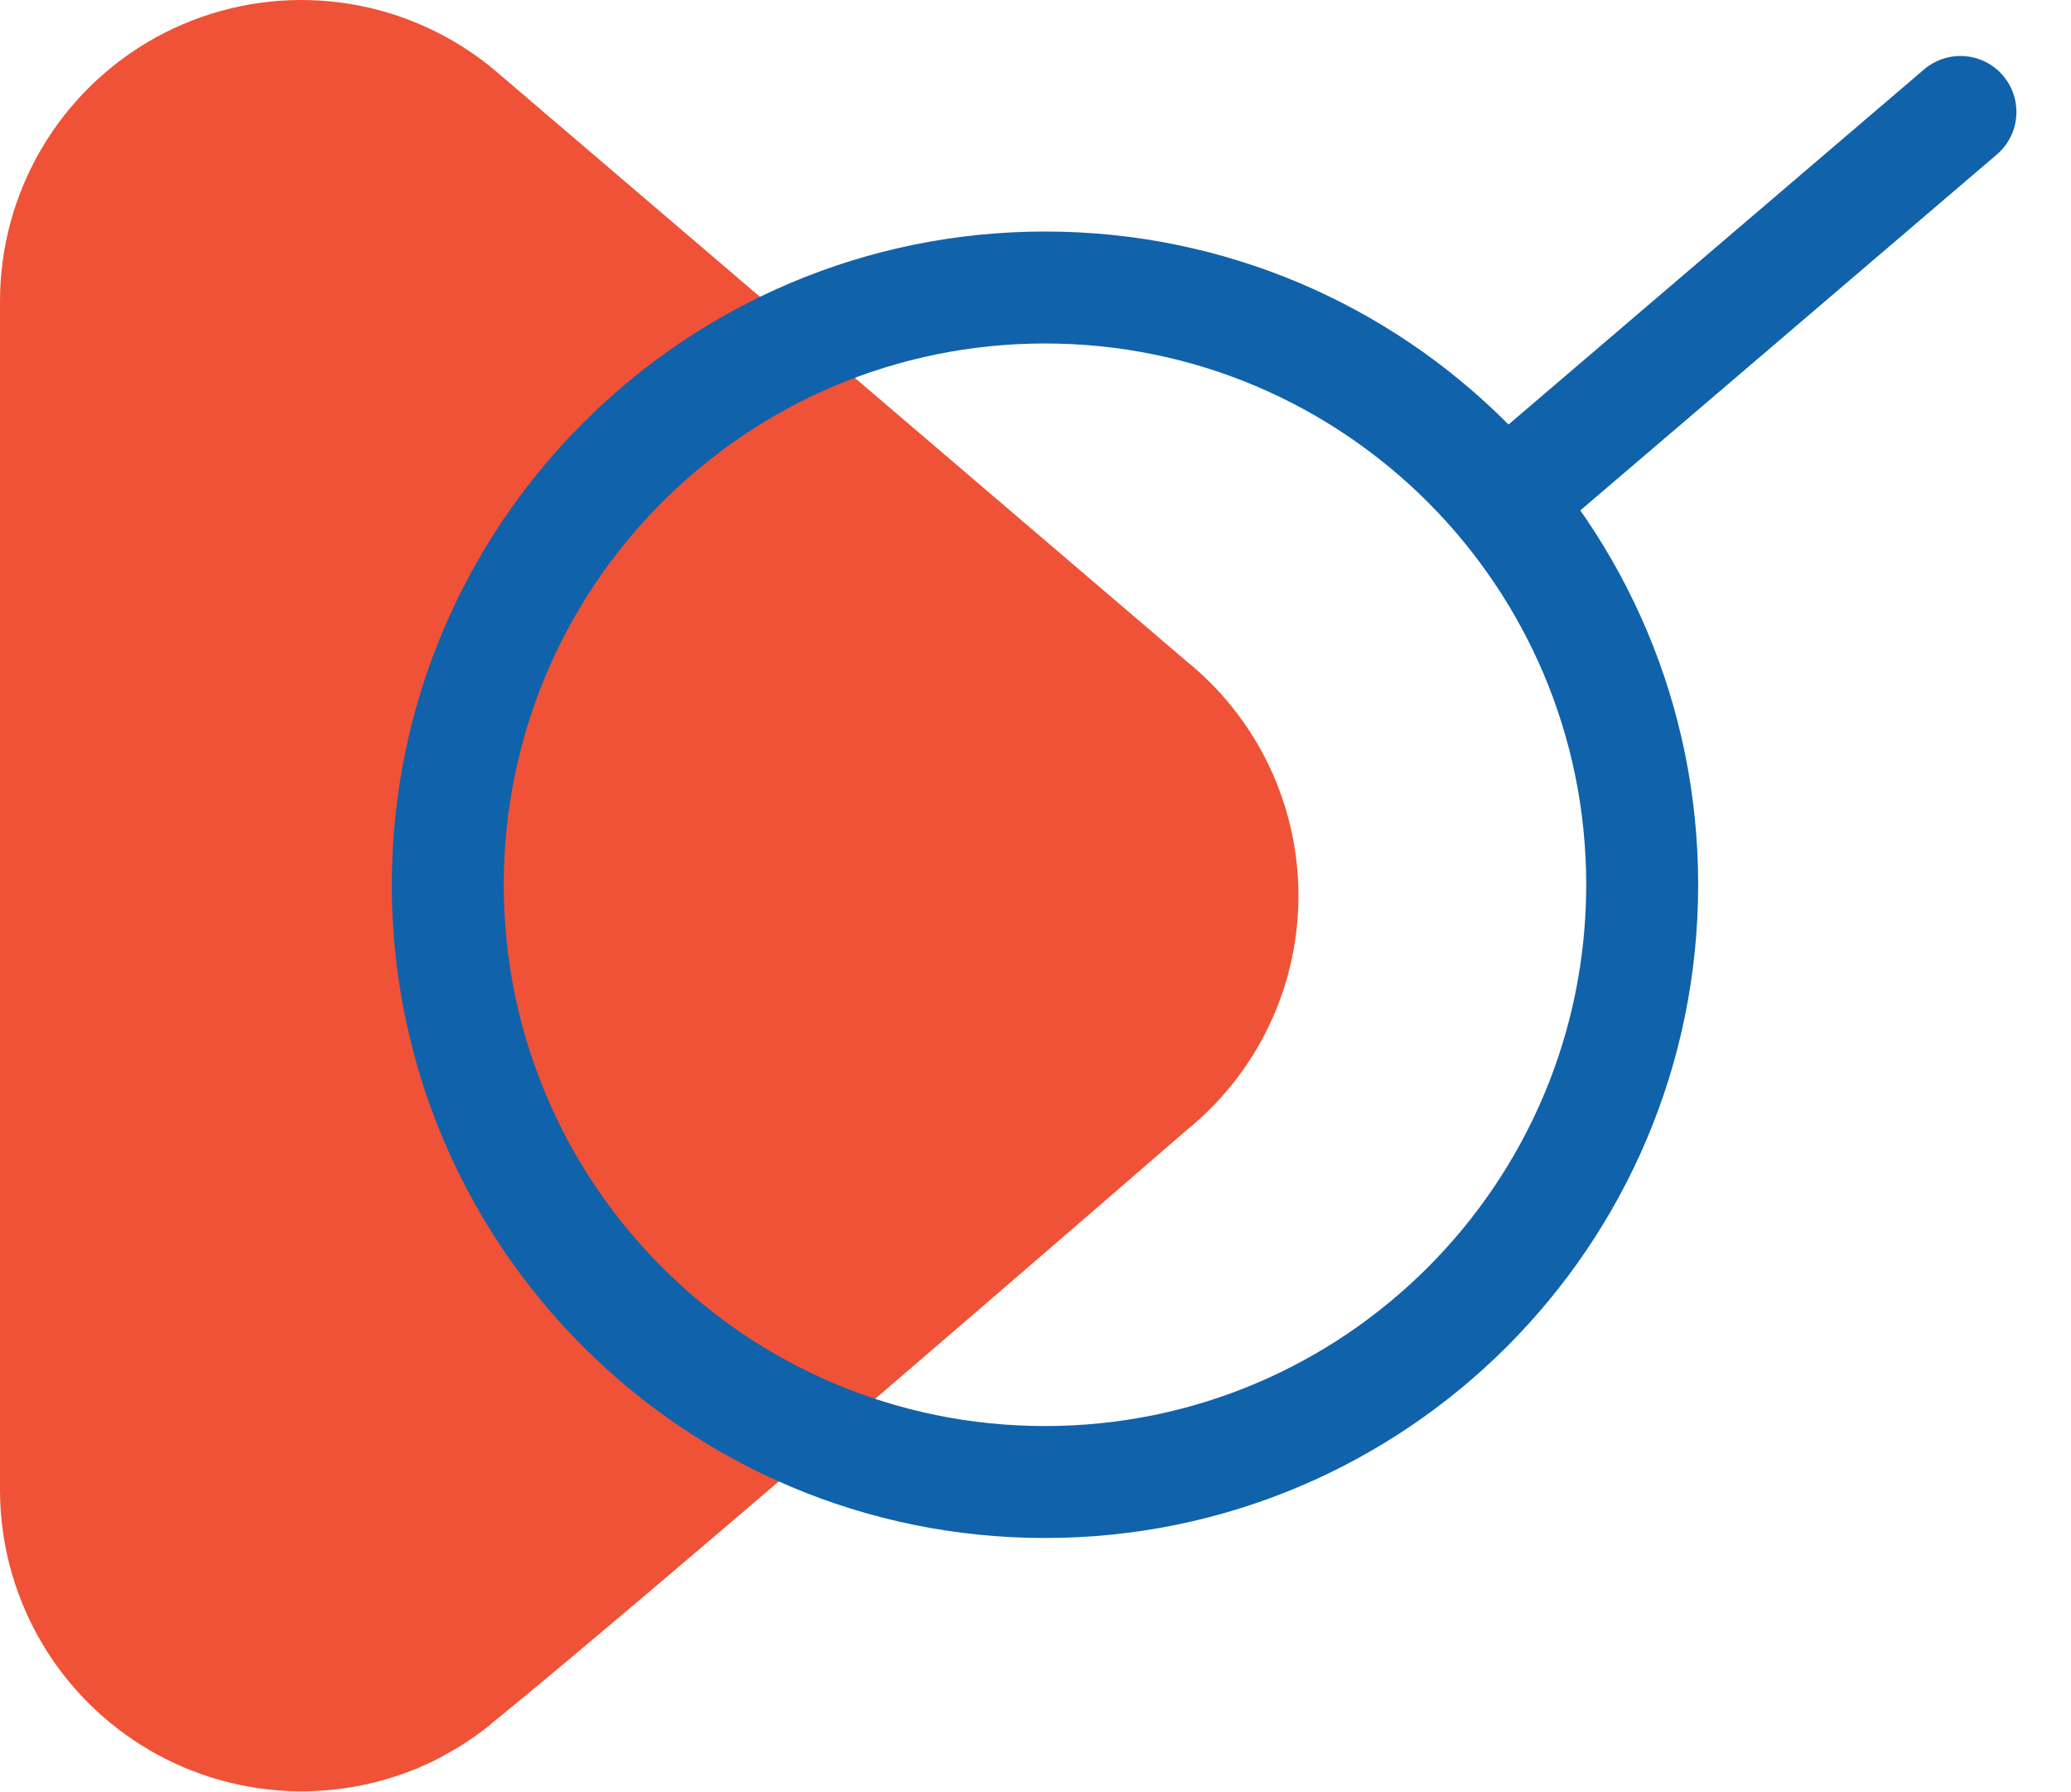
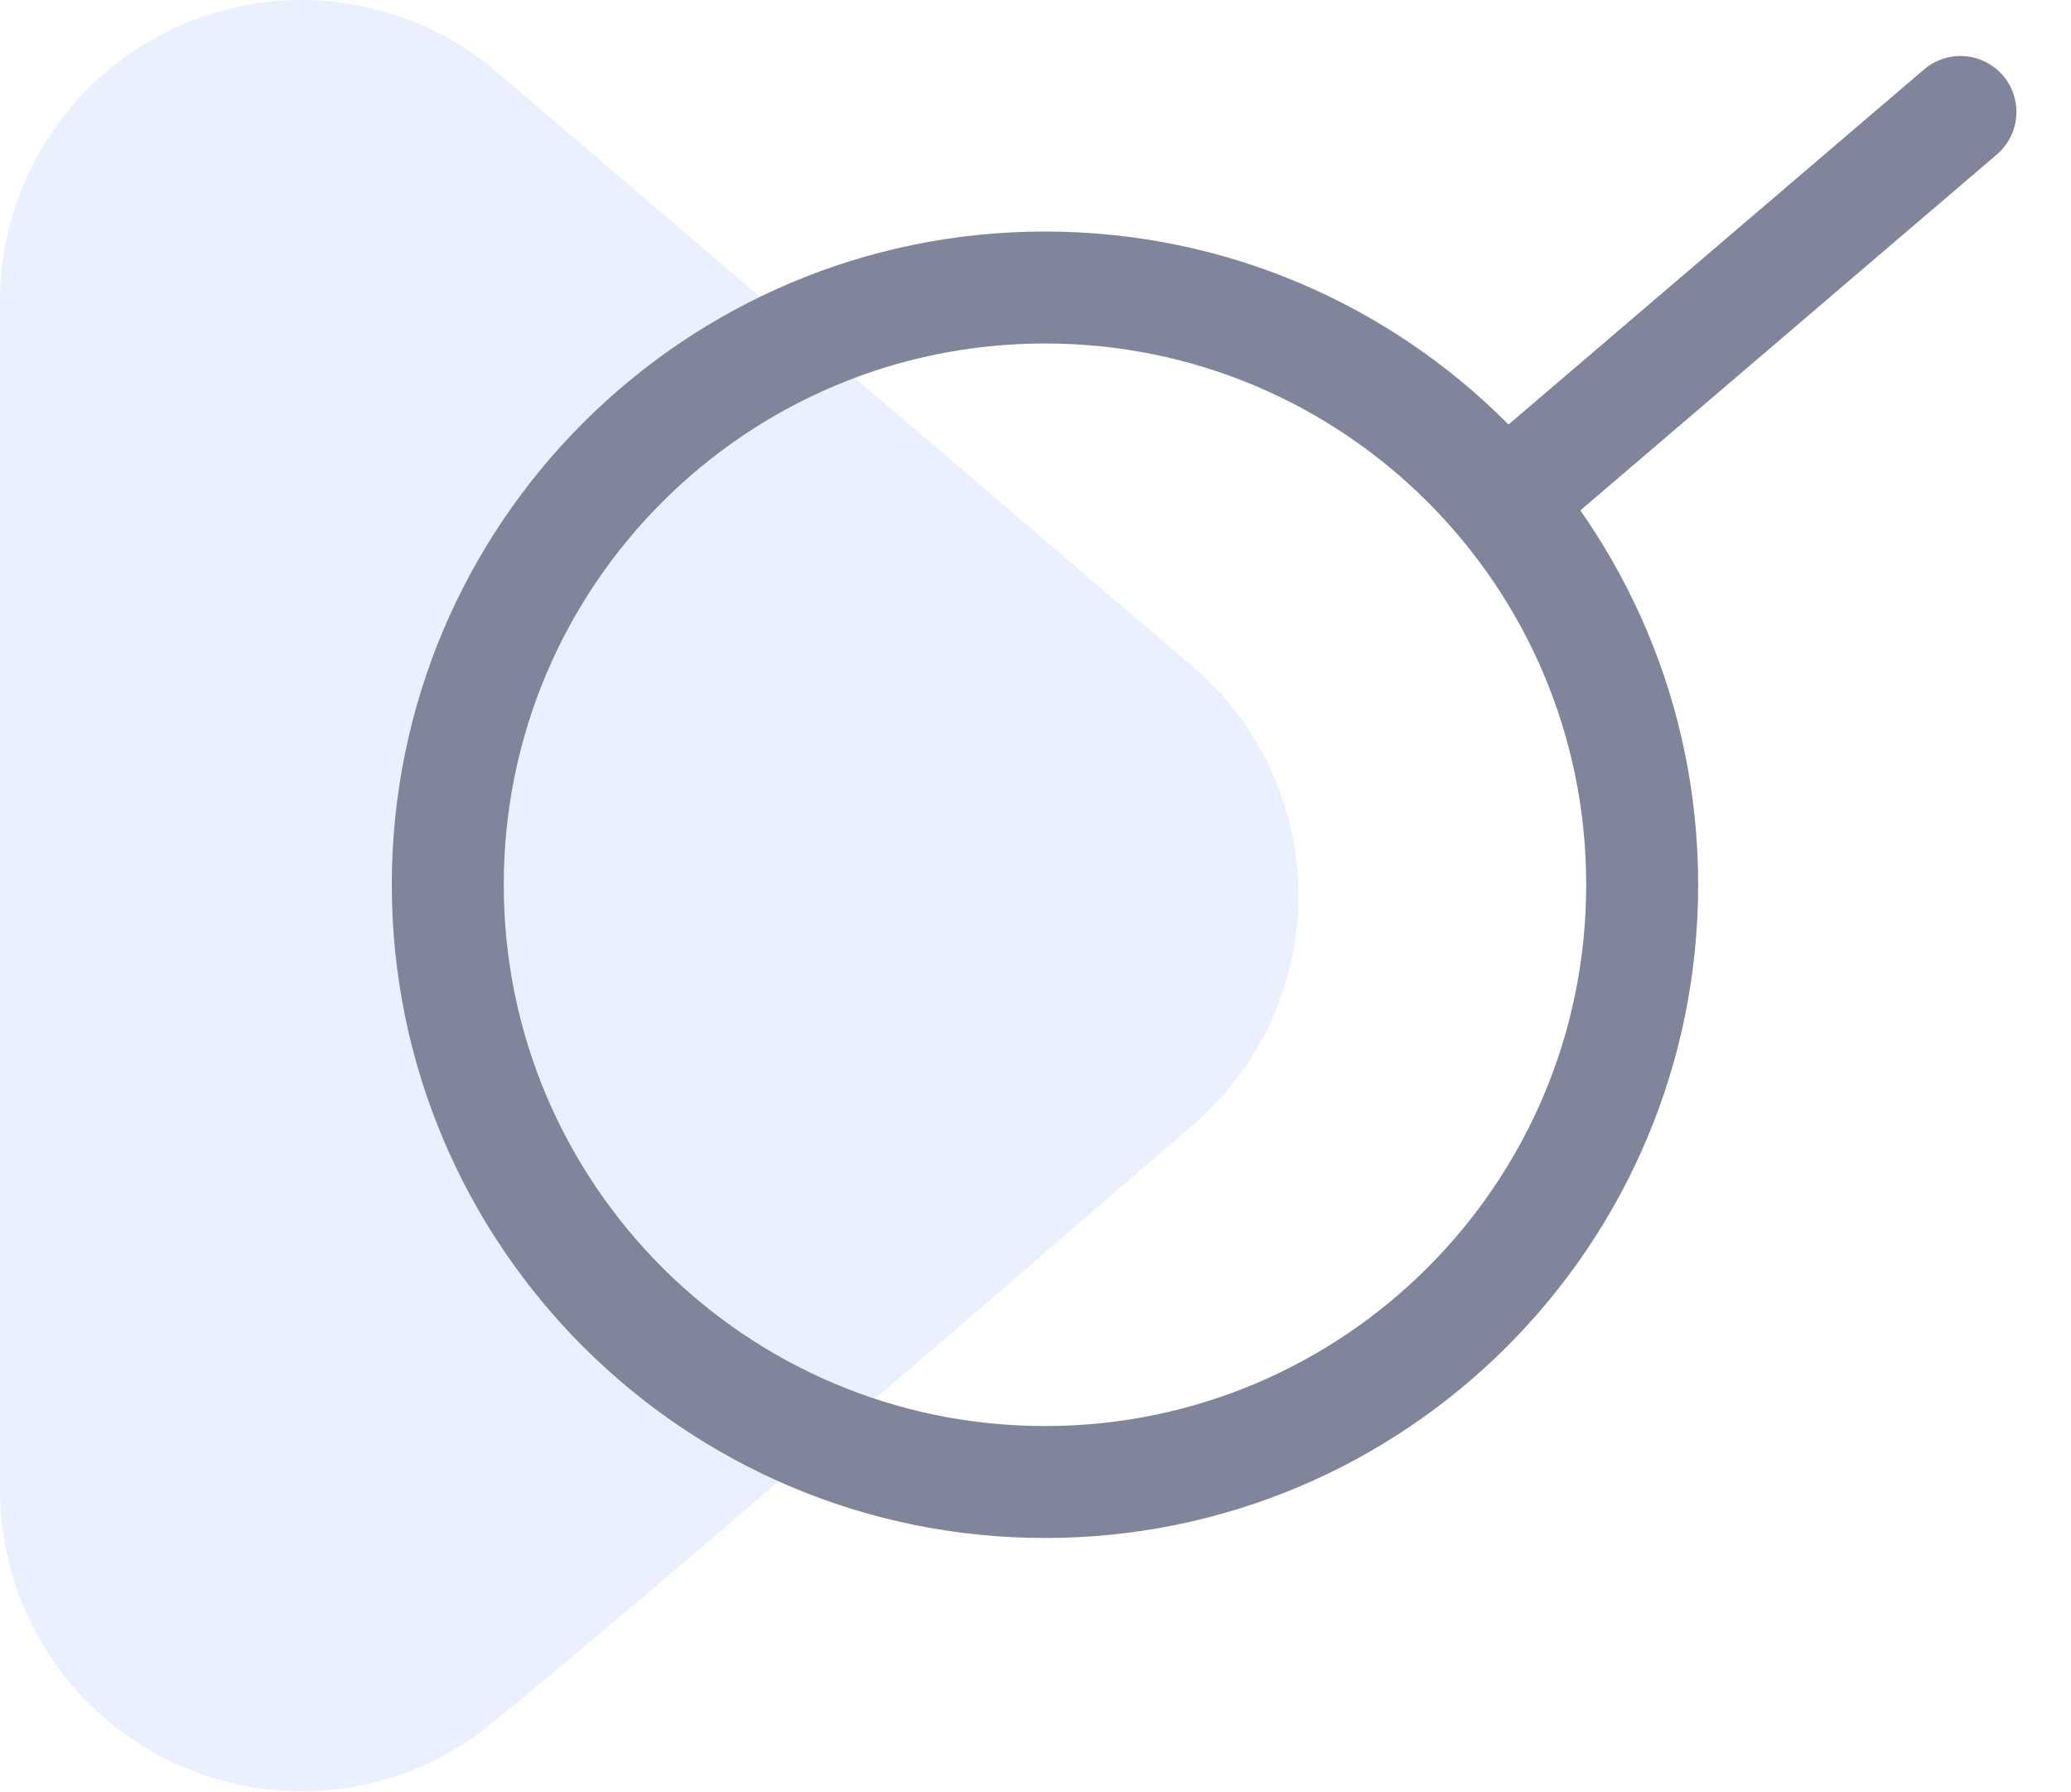
<svg xmlns="http://www.w3.org/2000/svg" width="37" height="32" viewBox="0 0 37 32" fill="none">
-   <path d="M7.981 0.667L8.254 0.829C7.439 0.315 6.501 0.03 5.538 0.002C4.576 -0.025 3.623 0.206 2.78 0.671C1.937 1.137 1.234 1.821 0.745 2.65C0.256 3.48 -0.001 4.426 2.82645e-06 5.389V26.613C0 27.528 0.234 28.427 0.677 29.227C1.121 30.026 1.761 30.7 2.537 31.183C3.313 31.668 4.2 31.946 5.113 31.993C6.026 32.04 6.936 31.854 7.758 31.452C8.119 31.268 8.46 31.047 8.775 30.794C11.675 28.448 21.189 20.198 21.189 20.198C21.83 19.682 22.344 19.026 22.692 18.281C23.04 17.536 23.213 16.721 23.197 15.899C23.181 15.077 22.978 14.269 22.602 13.538C22.225 12.806 21.687 12.171 21.027 11.68L21.189 11.805L8.819 1.238C8.031 0.586 7.075 0.173 6.061 0.045C5.047 -0.083 4.017 0.08 3.092 0.515C2.168 0.951 1.386 1.64 0.838 2.503C0.291 3.366 -5.78714e-05 4.367 2.82645e-06 5.389V26.613C0 27.631 0.289 28.627 0.832 29.488C1.375 30.348 2.151 31.037 3.069 31.475C3.988 31.912 5.011 32.081 6.022 31.961C7.032 31.841 7.988 31.437 8.778 30.796" fill="#EF5237" />
-   <path d="M29.339 15.805C29.339 9.913 24.562 5.136 18.669 5.136C12.777 5.136 8 9.913 8 15.805C8 21.698 12.777 26.475 18.669 26.475C24.562 26.475 29.339 21.698 29.339 15.805Z" stroke="#1062AA" stroke-width="2" stroke-miterlimit="10" />
-   <path d="M26.872 8.966L35.025 2" stroke="#1062AA" stroke-width="2" stroke-linecap="round" stroke-linejoin="round" />
+   <path d="M7.981 0.667L8.254 0.829C7.439 0.315 6.501 0.03 5.538 0.002C4.576 -0.025 3.623 0.206 2.78 0.671C1.937 1.137 1.234 1.821 0.745 2.65C0.256 3.48 -0.001 4.426 2.82645e-06 5.389V26.613C0 27.528 0.234 28.427 0.677 29.227C1.121 30.026 1.761 30.7 2.537 31.183C3.313 31.668 4.2 31.946 5.113 31.993C6.026 32.04 6.936 31.854 7.758 31.452C8.119 31.268 8.46 31.047 8.775 30.794C11.675 28.448 21.189 20.198 21.189 20.198C21.83 19.682 22.344 19.026 22.692 18.281C23.04 17.536 23.213 16.721 23.197 15.899C23.181 15.077 22.978 14.269 22.602 13.538C22.225 12.806 21.687 12.171 21.027 11.68L21.189 11.805L8.819 1.238C8.031 0.586 7.075 0.173 6.061 0.045C5.047 -0.083 4.017 0.08 3.092 0.515C2.168 0.951 1.386 1.64 0.838 2.503C0.291 3.366 -5.78714e-05 4.367 2.82645e-06 5.389V26.613C0 27.631 0.289 28.627 0.832 29.488C1.375 30.348 2.151 31.037 3.069 31.475C3.988 31.912 5.011 32.081 6.022 31.961C7.032 31.841 7.988 31.437 8.778 30.796" fill="#EBF0FF" />
+   <path d="M29.339 15.805C29.339 9.913 24.562 5.136 18.669 5.136C12.777 5.136 8 9.913 8 15.805C8 21.698 12.777 26.475 18.669 26.475C24.562 26.475 29.339 21.698 29.339 15.805Z" stroke="#81859C" stroke-width="2" stroke-miterlimit="10" />
+   <path d="M26.872 8.966L35.025 2" stroke="#81859C" stroke-width="2" stroke-linecap="round" stroke-linejoin="round" />
</svg>
